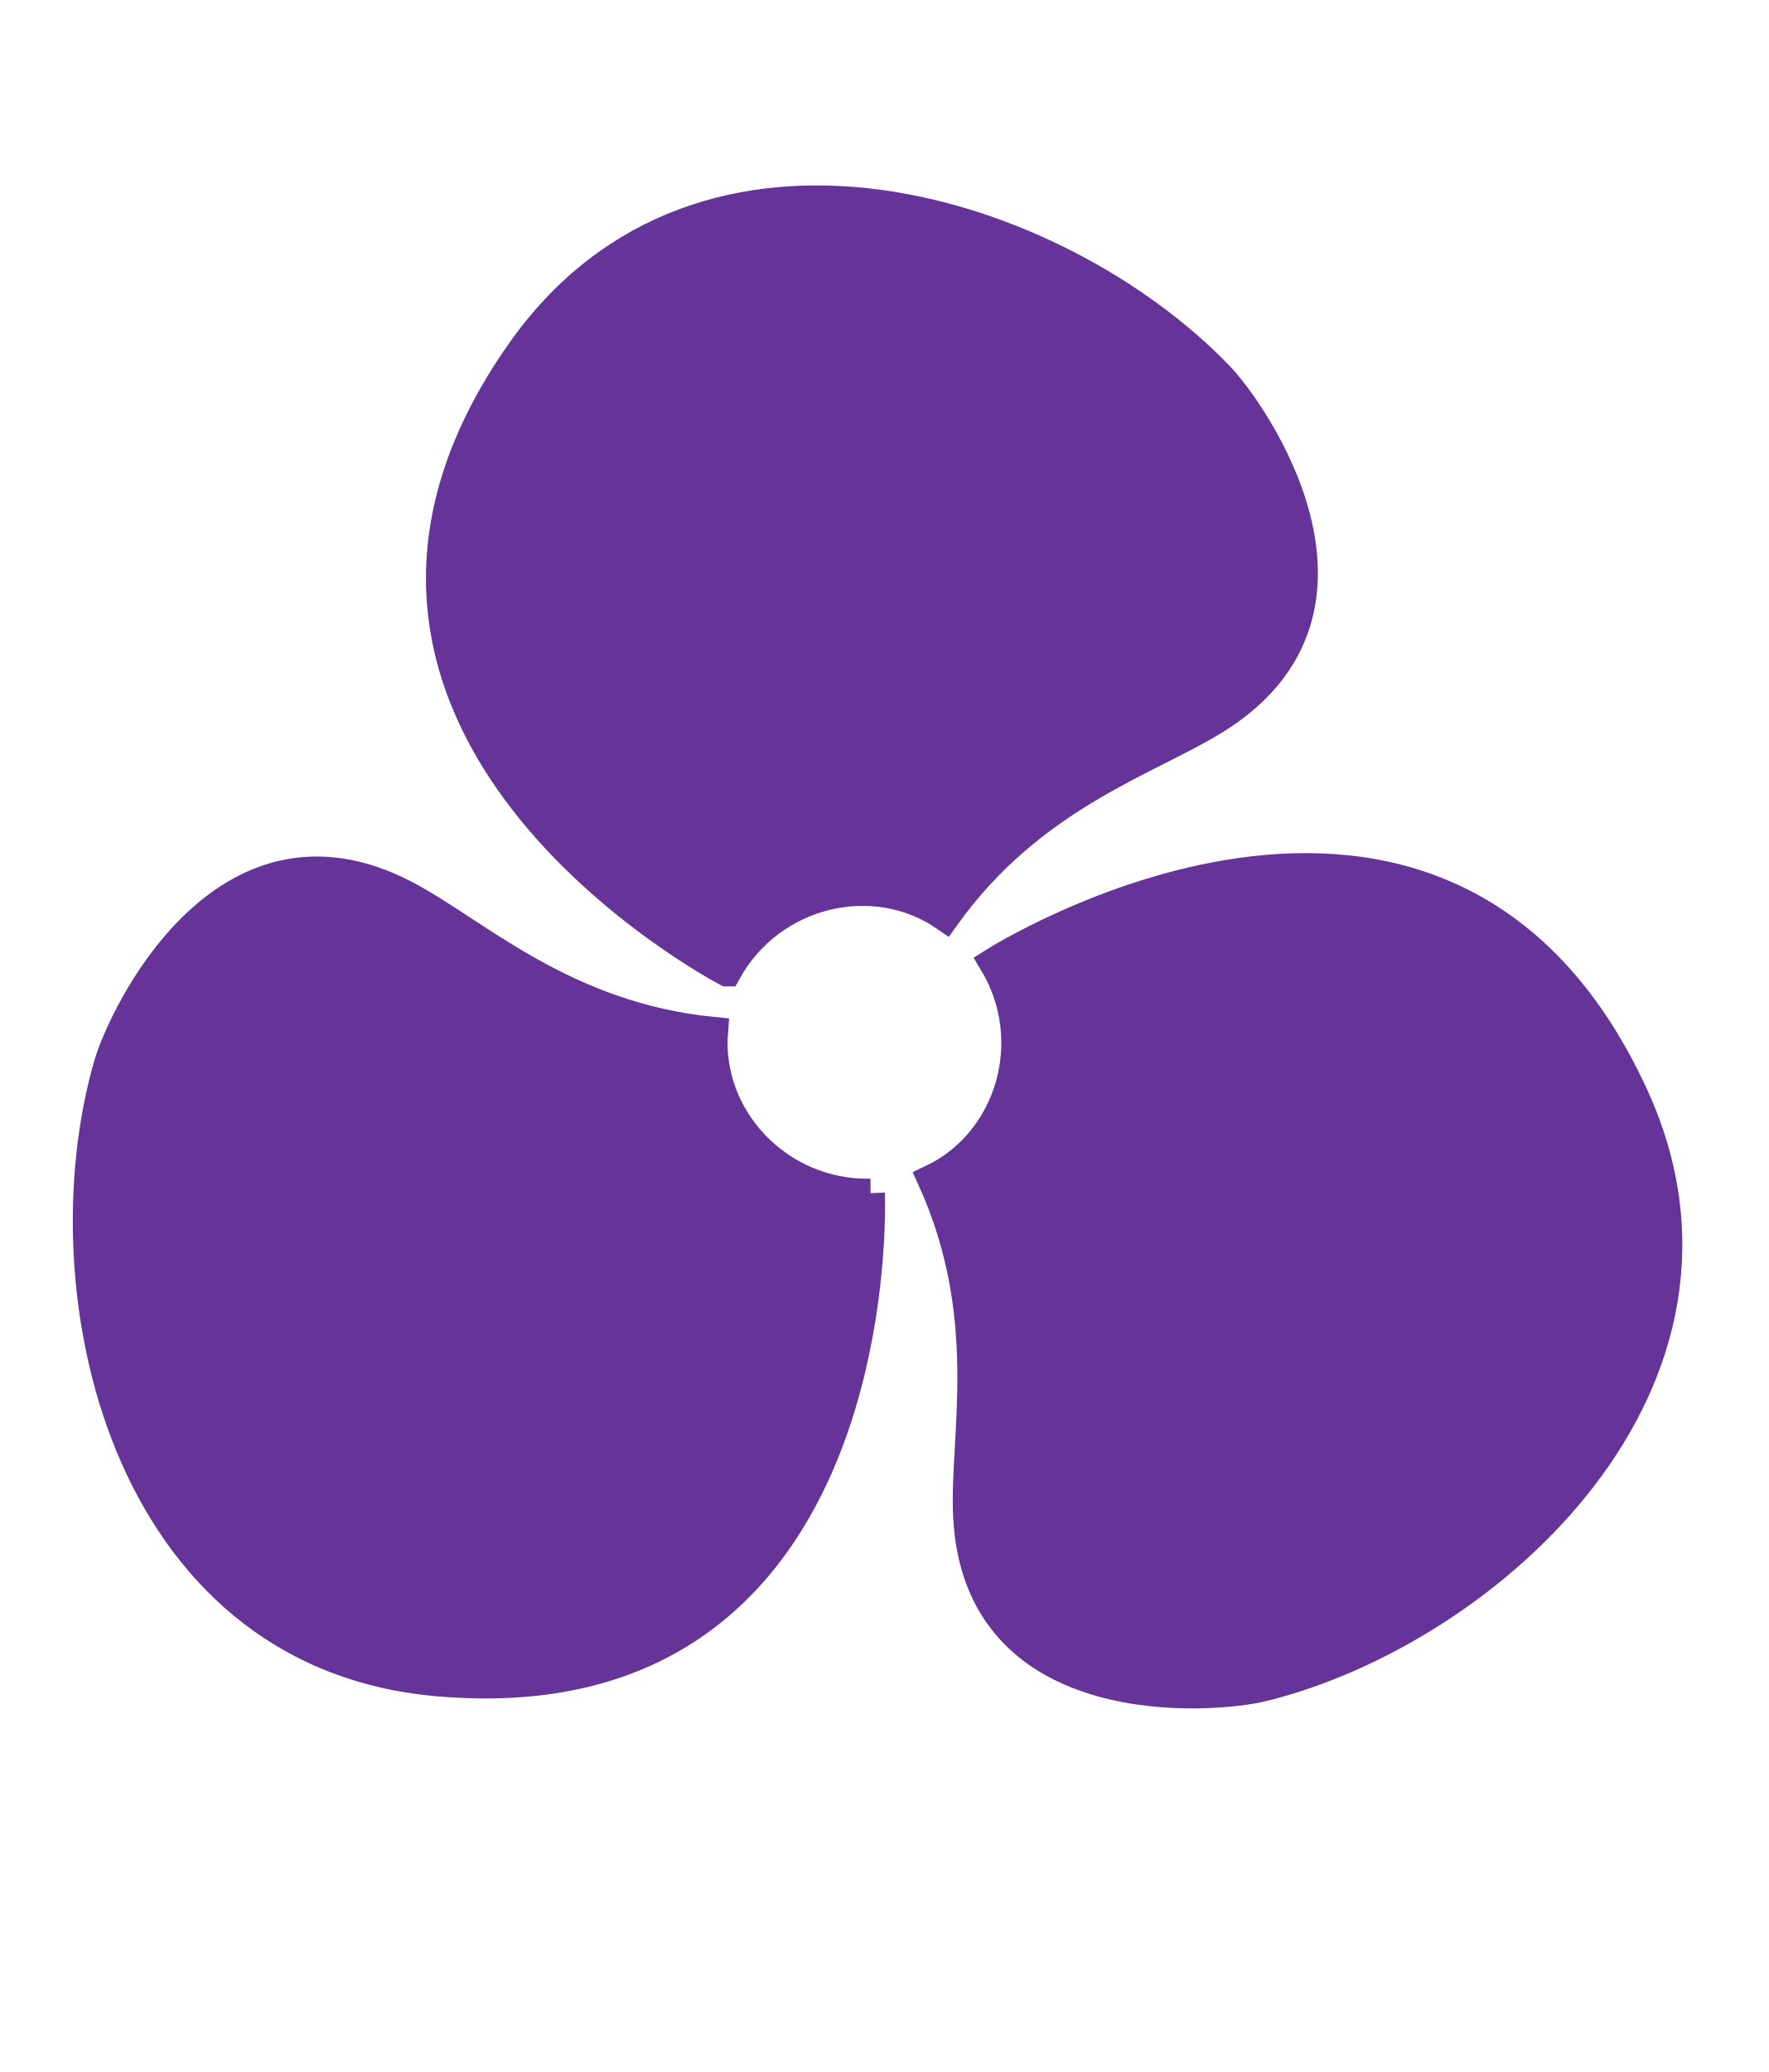
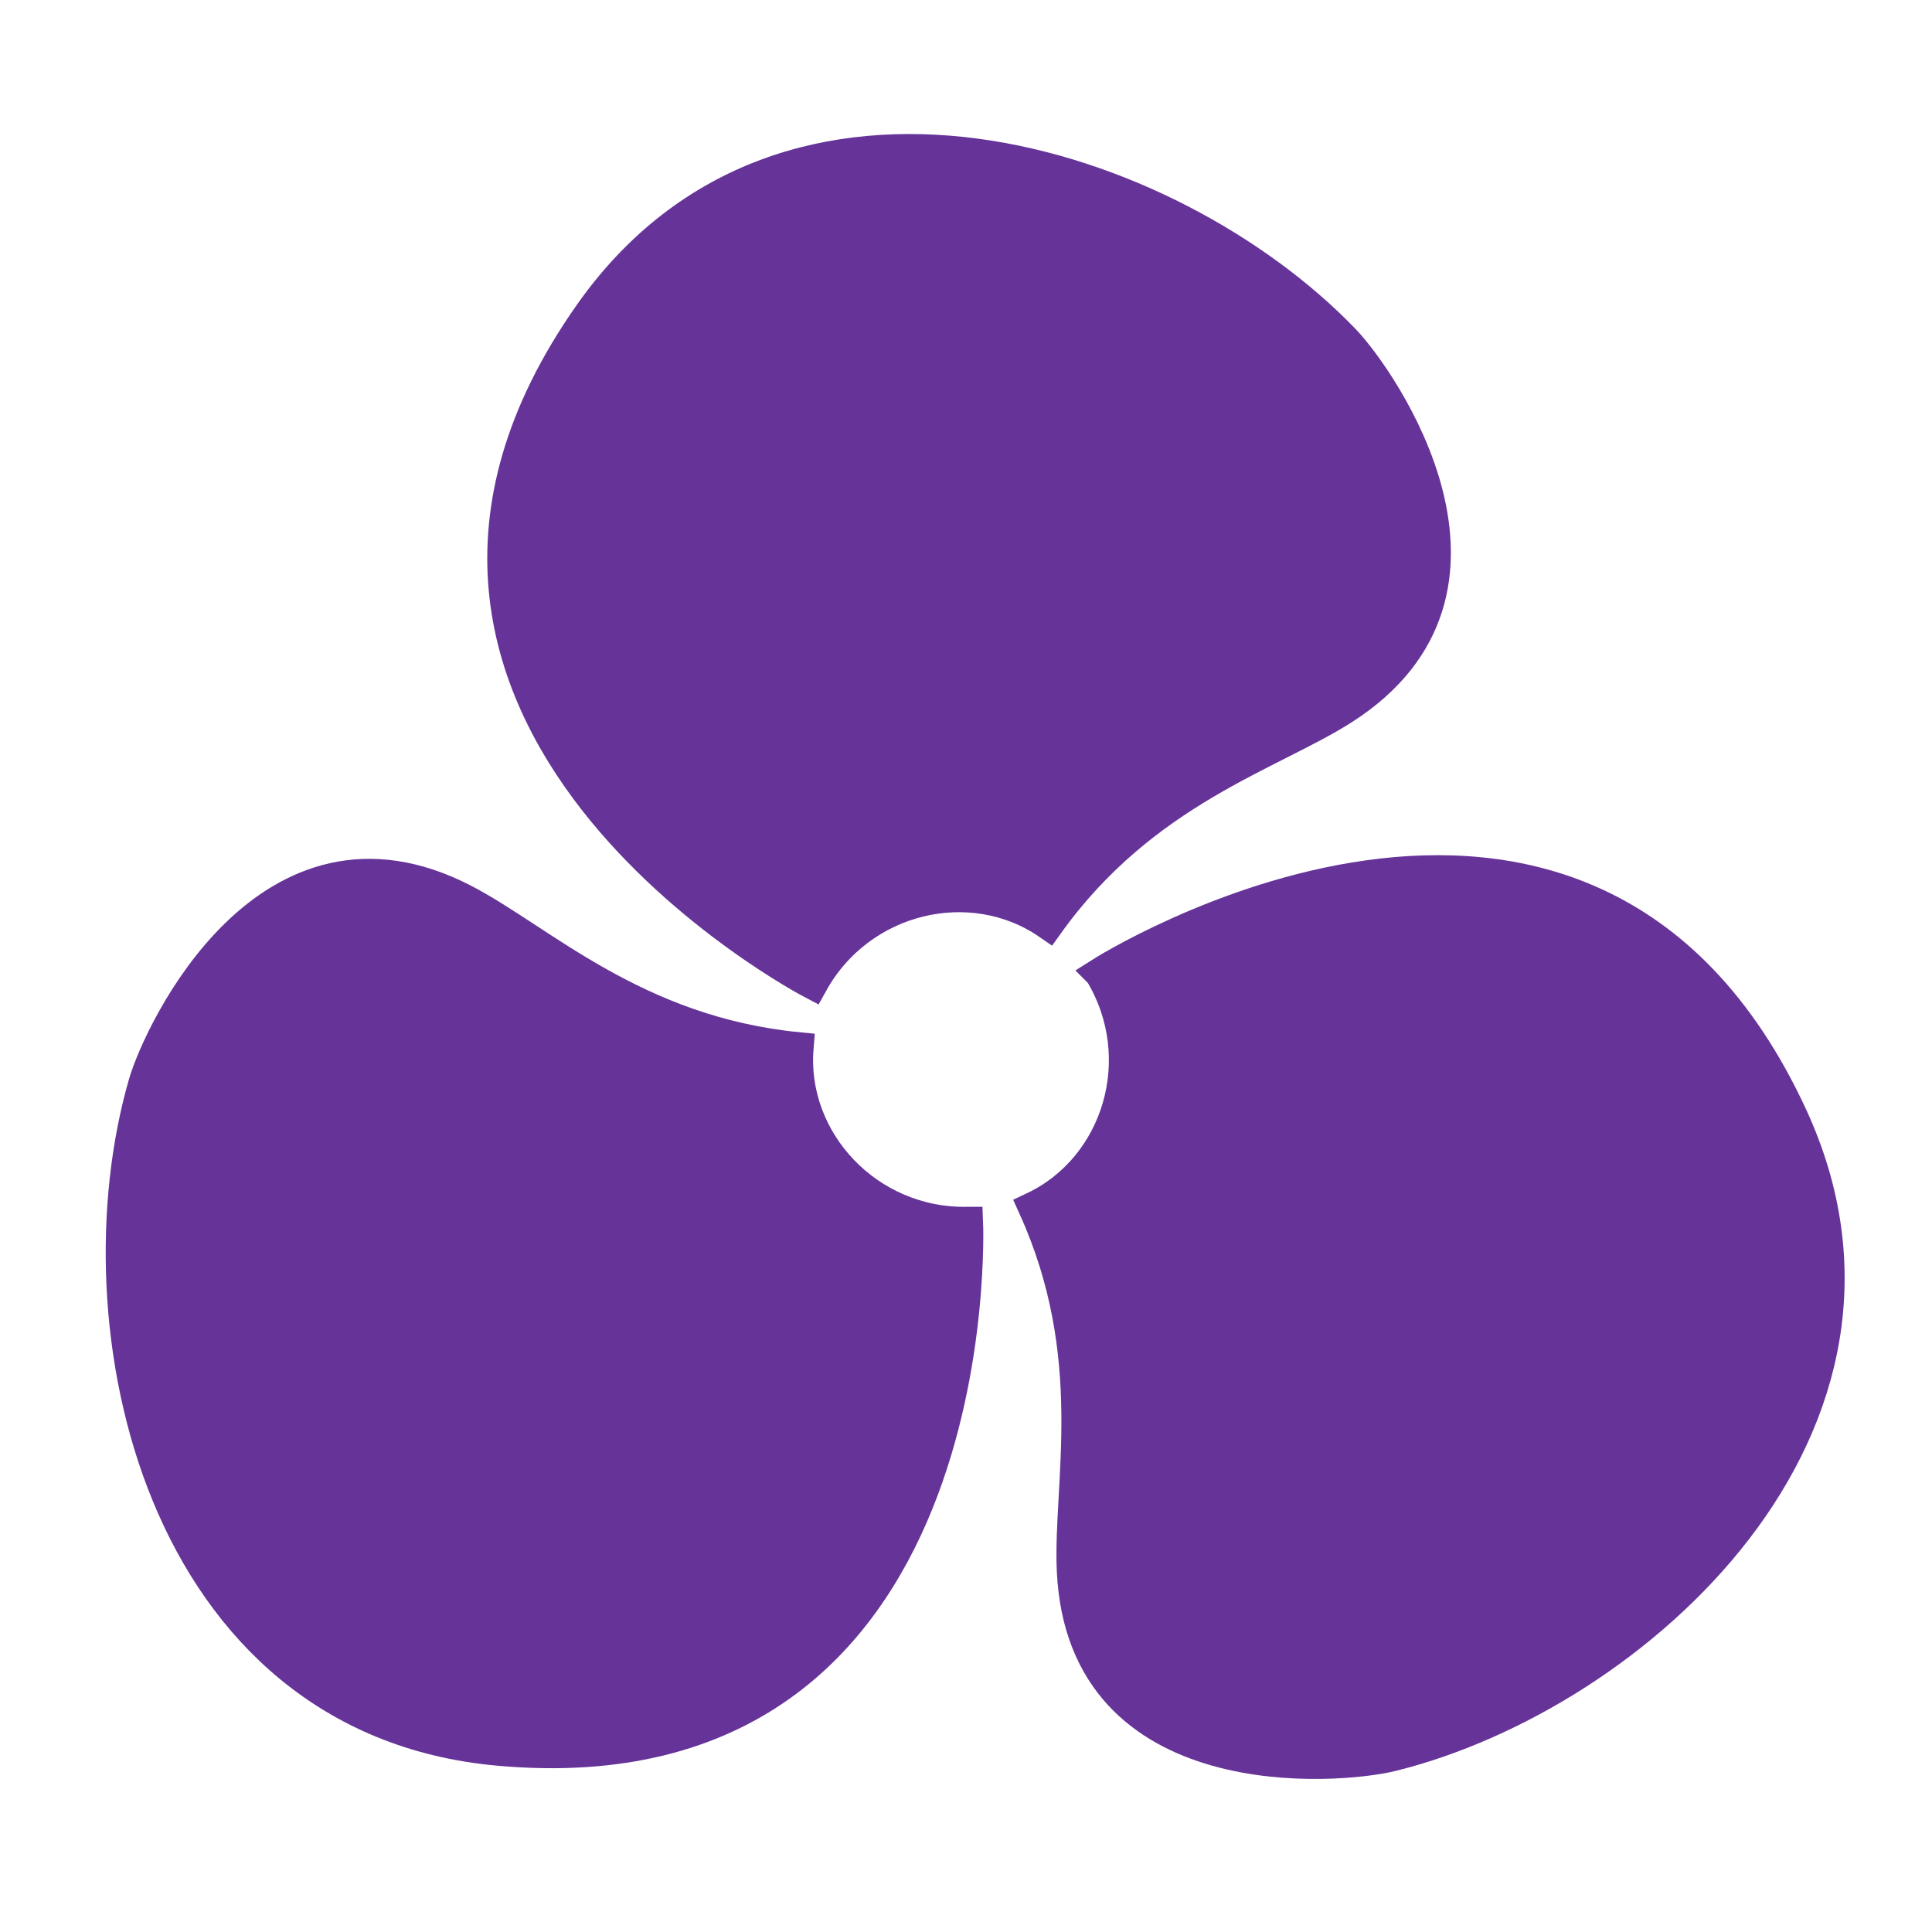
- <svg xmlns="http://www.w3.org/2000/svg" viewBox="0 0 61.052 71.515" height="71.515" width="61.052" id="svg1532" version="1.1">
+ <svg xmlns="http://www.w3.org/2000/svg" viewBox="0 0 1000 1000" height="1000" width="1000" id="svg1532" version="1.1">
  <defs id="defs1536" />
  <g transform="translate(-328.8761,-729.1277)" id="g1540">
-     <path id="path841-3-6" d="m 358.927,770.31 c 0,0 0.773,18.282 -14.987,16.861 -10.858,-0.979 -13.561,-13.579 -11.325,-21.305 0.476,-1.644 3.969,-9.114 10.232,-5.867 2.439,1.265 5.458,4.219 10.664,4.73 -0.24,2.97 2.243,5.64 5.417,5.581 z" style="fill:#663399;fill-opacity:1;stroke:#663399;stroke-width:1px;stroke-linecap:butt;stroke-linejoin:miter;stroke-opacity:1" />
-     <path style="fill:#663399;fill-opacity:1;stroke:#663399;stroke-width:1px;stroke-linecap:butt;stroke-linejoin:miter;stroke-opacity:1" d="m 363.17,762.344 c 0,0 15.447,-9.811 22.096,4.549 4.581,9.893 -4.98,18.534 -12.788,20.461 -1.662,0.41 -9.878,1.12 -10.197,-5.928 -0.124,-2.745 0.925,-6.836 -1.236,-11.6 2.692,-1.277 3.763,-4.763 2.125,-7.482 z" id="path841-3" />
-     <path id="path841" d="m 353.968,762.674 c 0,0 -16.219,-8.472 -7.108,-21.41 6.277,-8.914 18.541,-4.954 24.114,0.845 1.186,1.234 5.909,7.995 -0.035,11.794 -2.315,1.48 -6.383,2.617 -9.428,6.87 -2.452,-1.692 -6.006,-0.877 -7.542,1.901 z" style="fill:#663399;fill-opacity:1;stroke:#663399;stroke-width:1px;stroke-linecap:butt;stroke-linejoin:miter;stroke-opacity:1" />
+     <path id="path841-3-6" d="m 829.632,1361.875 c 0,0 12.519,296.125 -242.752,273.1 -175.878,-15.864 -219.651,-219.95 -183.441,-345.087 7.707,-26.632 64.292,-147.628 165.727,-95.024 39.508,20.489 88.405,68.334 172.723,76.608 -3.881,48.1 36.336,91.349 87.742,90.403 z" style="fill:#663399;fill-opacity:1;stroke:#663399;stroke-width:16.197px;stroke-linecap:butt;stroke-linejoin:miter;stroke-opacity:1" />
+     <path style="fill:#663399;fill-opacity:1;stroke:#663399;stroke-width:16.197px;stroke-linecap:butt;stroke-linejoin:miter;stroke-opacity:1" d="m 898.367,1232.847 c 0,0 250.193,-158.904 357.888,73.679 74.201,160.247 -80.656,300.198 -207.134,331.408 -26.917,6.642 -159.996,18.136 -165.157,-96.012 -2.01,-44.459 14.977,-110.728 -20.017,-187.886 43.596,-20.689 60.943,-77.143 34.421,-121.188 z" id="path841-3" />
+     <path id="path841" d="m 749.313,1238.198 c 0,0 -262.711,-137.221 -115.136,-346.779 101.678,-144.383 300.307,-80.249 390.575,13.679 19.211,19.99 95.704,129.493 -0.57,191.036 -37.498,23.971 -103.382,42.394 -152.706,111.279 -39.715,-27.411 -97.279,-14.207 -122.163,30.785 z" style="fill:#663399;fill-opacity:1;stroke:#663399;stroke-width:16.197px;stroke-linecap:butt;stroke-linejoin:miter;stroke-opacity:1" />
  </g>
</svg>
